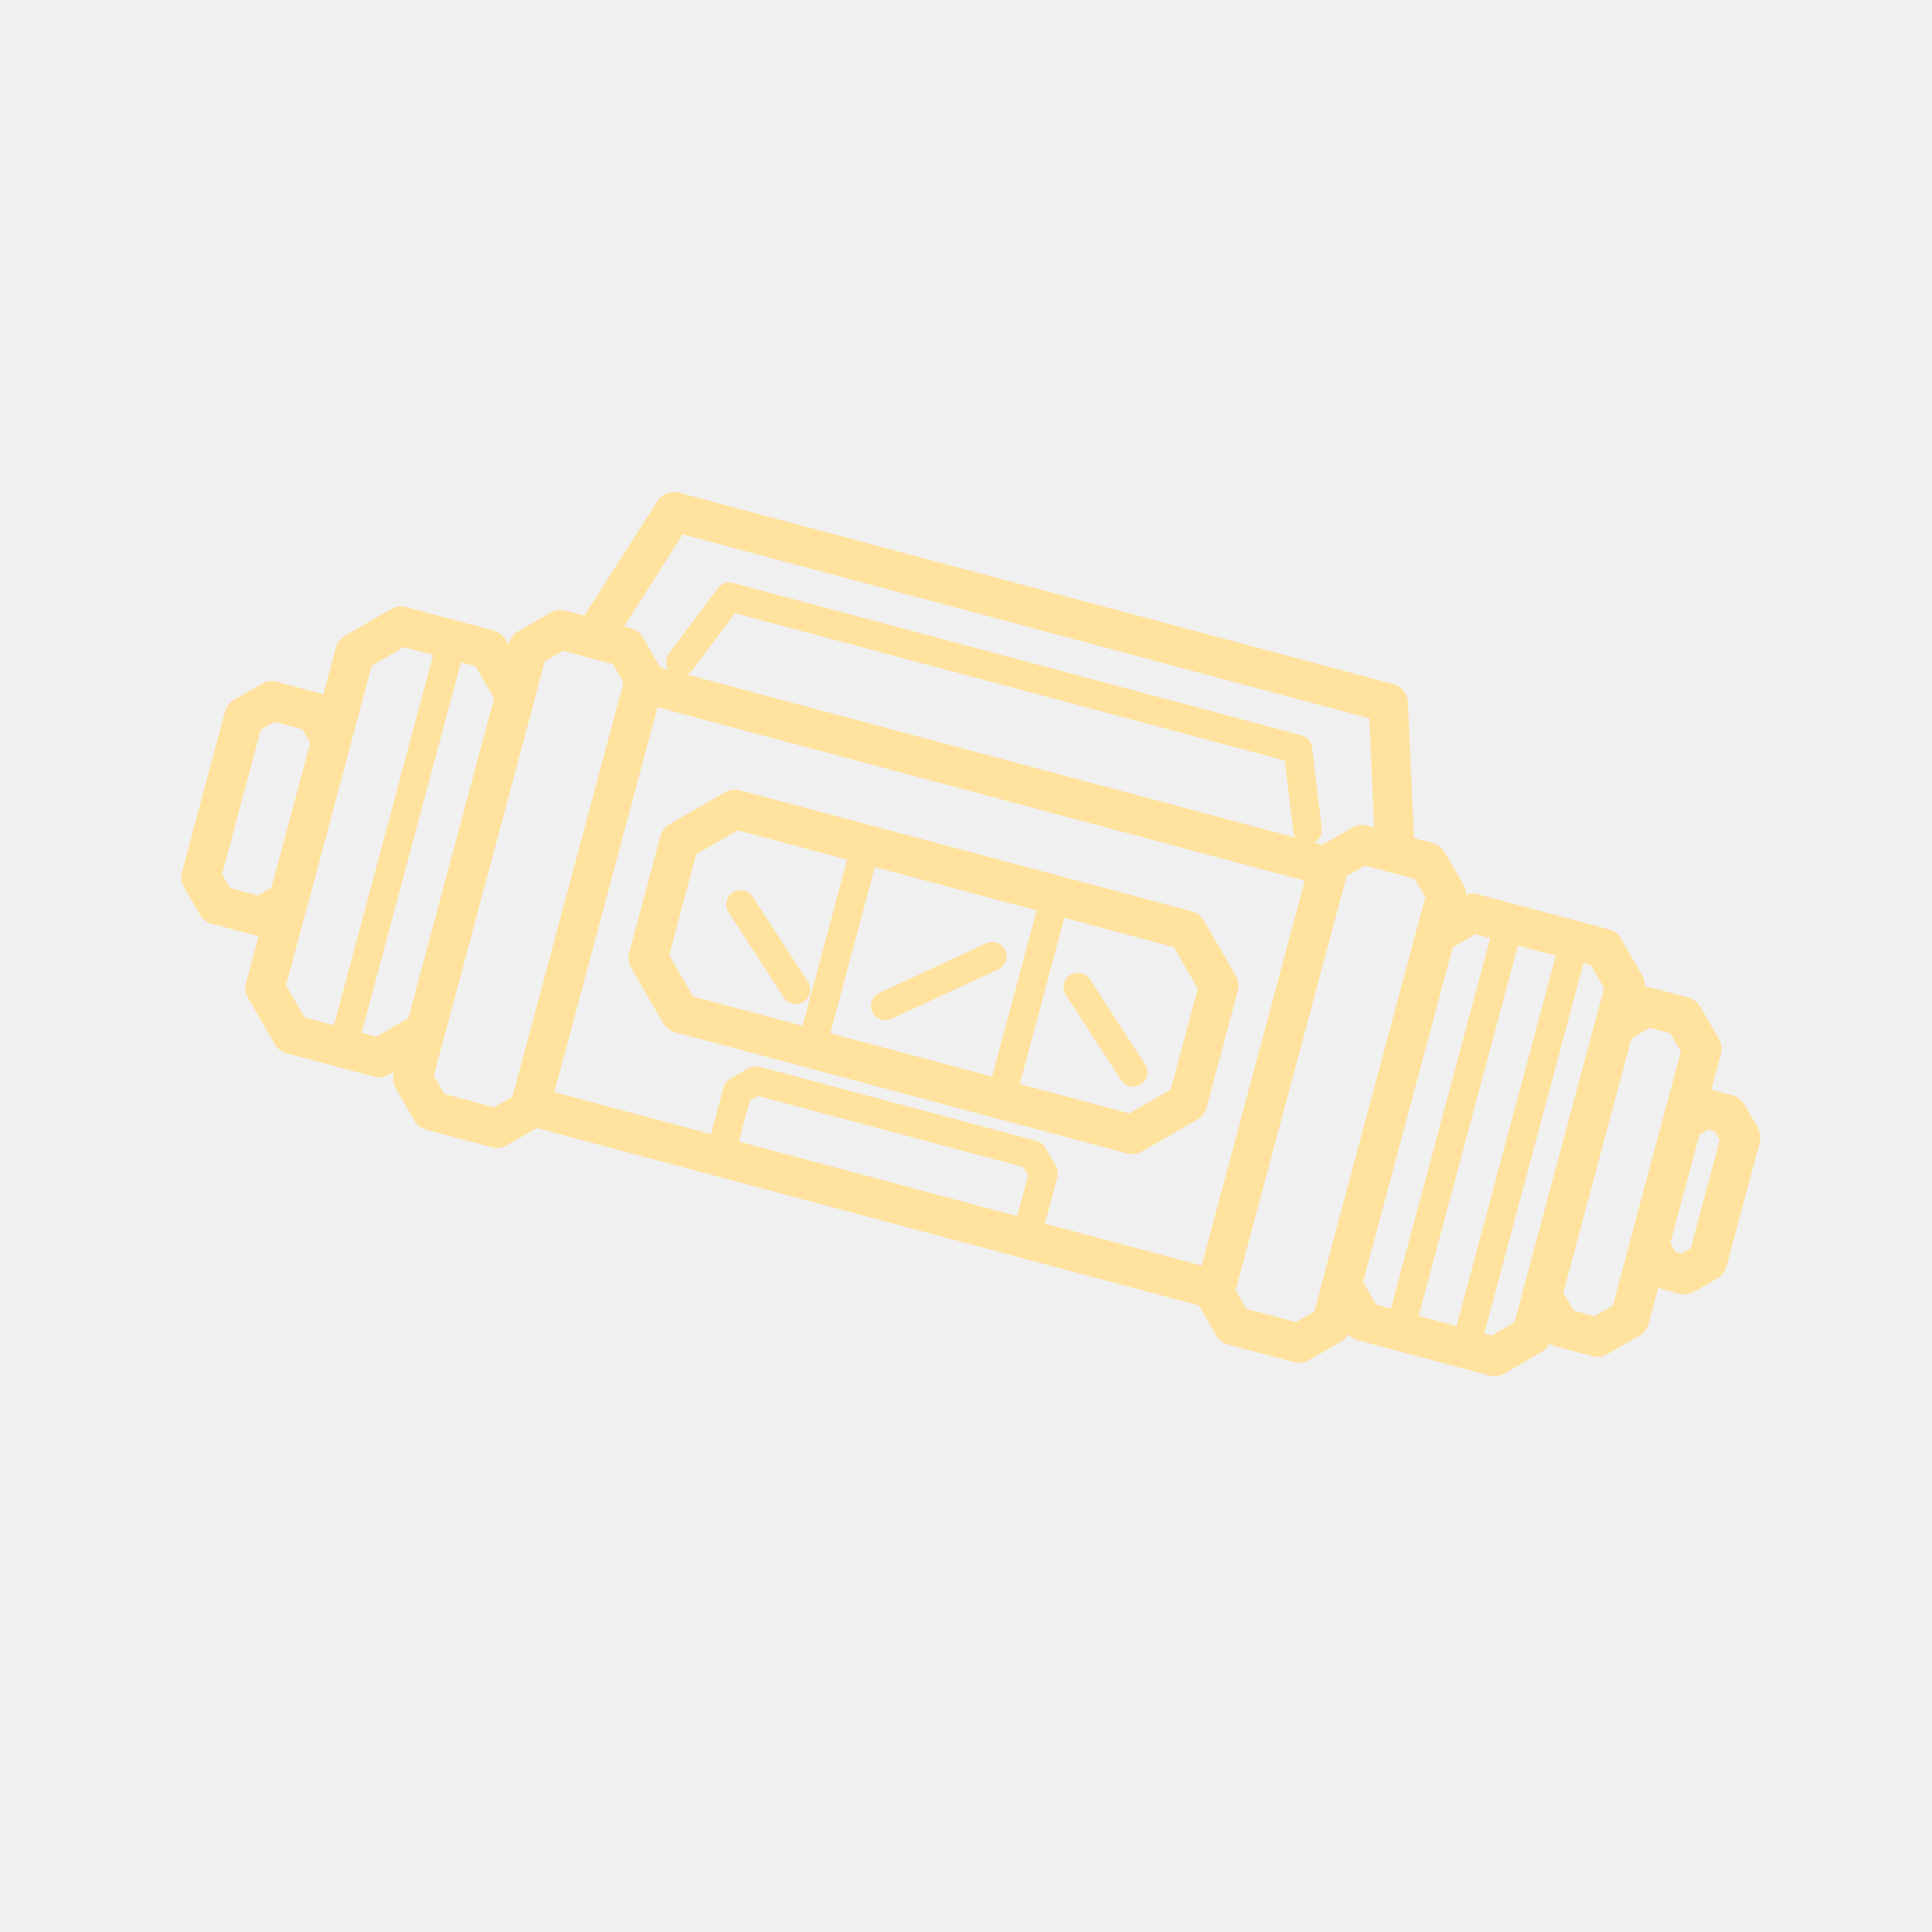
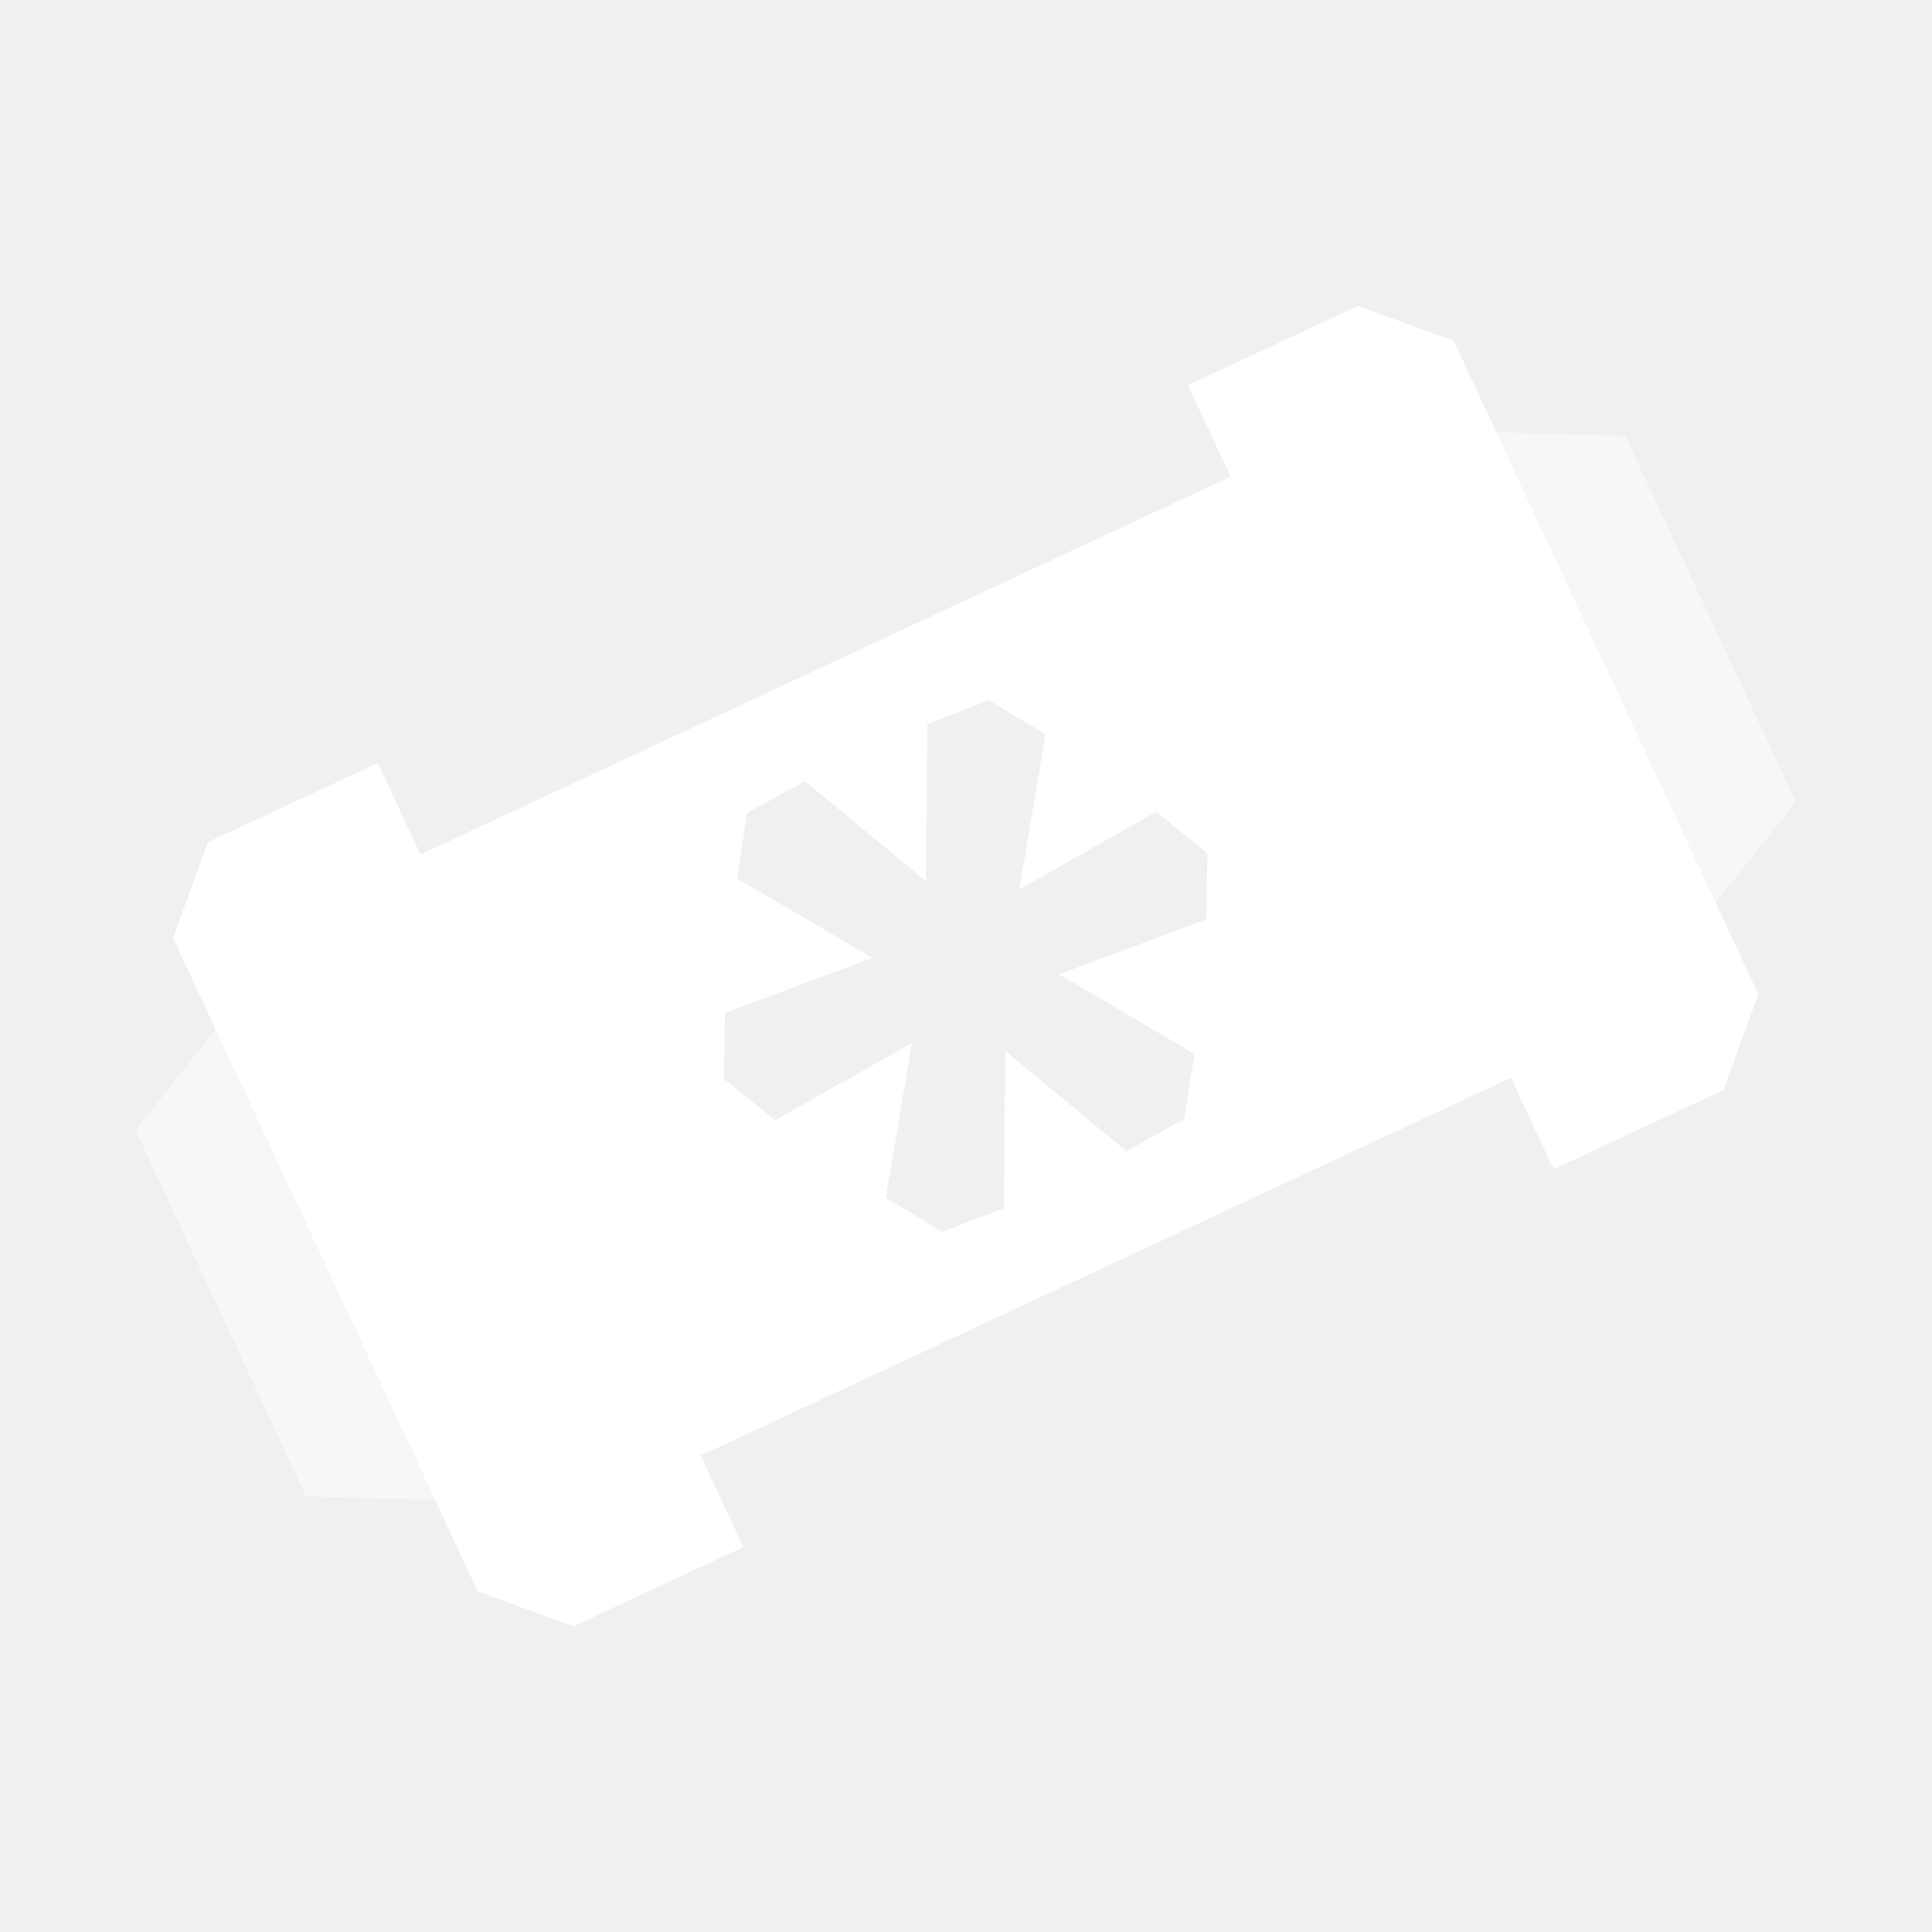
<svg xmlns="http://www.w3.org/2000/svg" width="256" height="256" viewBox="0 0 256 256">
-   <path d="M 36.00 92.85 L 41.79 94.41 L 43.91 98.08 L 38.22 119.33 L 34.55 121.45 L 28.75 119.90 L 26.63 116.23 L 32.32 94.98 Z" stroke="#FFE29E" stroke-width="5.20" stroke-linecap="round" stroke-linejoin="round" fill="none" />
-   <path d="M 53.14 82.95 L 64.73 86.06 L 68.27 92.18 L 56.36 136.62 L 50.24 140.15 L 38.65 137.05 L 35.11 130.92 L 47.02 86.49 Z" stroke="#FFE29E" stroke-width="5.20" stroke-linecap="round" stroke-linejoin="round" fill="none" />
-   <path d="M 59.39 86.70 L 45.93 136.93" stroke="#FFE29E" stroke-width="3.80" stroke-linecap="round" stroke-linejoin="round" fill="none" />
-   <path d="M 74.24 83.43 L 82.93 85.76 L 85.41 90.05 L 70.14 147.04 L 65.85 149.51 L 57.16 147.18 L 54.68 142.90 L 69.95 85.91 Z" stroke="#FFE29E" stroke-width="5.20" stroke-linecap="round" stroke-linejoin="round" fill="none" />
-   <path d="M 180.49 111.90 L 189.18 114.23 L 191.66 118.52 L 176.39 175.51 L 172.10 177.98 L 163.41 175.65 L 160.93 171.37 L 176.20 114.38 Z" stroke="#FFE29E" stroke-width="5.20" stroke-linecap="round" stroke-linejoin="round" fill="none" />
-   <path d="M 78.59 84.60 L 89.30 67.80 L 183.96 93.16 L 184.84 113.07" stroke="#FFE29E" stroke-width="5.20" stroke-linecap="round" stroke-linejoin="round" fill="none" />
-   <path d="M 90.18 87.70 L 96.63 79.08 L 171.97 99.27 L 173.25 109.96" stroke="#FFE29E" stroke-width="3.80" stroke-linecap="round" stroke-linejoin="round" fill="none" />
-   <path d="M 85.28 90.53 L 176.07 114.86" stroke="#FFE29E" stroke-width="5.20" stroke-linecap="round" stroke-linejoin="round" fill="none" />
-   <path d="M 70.27 146.55 L 161.06 170.88" stroke="#FFE29E" stroke-width="5.20" stroke-linecap="round" stroke-linejoin="round" fill="none" />
-   <path d="M 97.37 107.23 L 157.26 123.27 L 161.50 130.62 L 157.36 146.08 L 150.01 150.32 L 90.12 134.27 L 85.88 126.93 L 90.02 111.47 Z" stroke="#FFE29E" stroke-width="5.20" stroke-linecap="round" stroke-linejoin="round" fill="none" />
-   <path d="M 114.50 112.85 L 107.77 137.97" stroke="#FFE29E" stroke-width="3.80" stroke-linecap="round" stroke-linejoin="round" fill="none" />
-   <path d="M 139.61 119.58 L 132.88 144.70" stroke="#FFE29E" stroke-width="3.80" stroke-linecap="round" stroke-linejoin="round" fill="none" />
-   <path d="M 98.13 119.85 L 105.46 131.14" stroke="#FFE29E" stroke-width="3.80" stroke-linecap="round" stroke-linejoin="round" fill="none" />
-   <path d="M 117.31 133.28 L 131.48 126.72" stroke="#FFE29E" stroke-width="3.80" stroke-linecap="round" stroke-linejoin="round" fill="none" />
-   <path d="M 142.82 130.79 L 150.15 142.08" stroke="#FFE29E" stroke-width="3.80" stroke-linecap="round" stroke-linejoin="round" fill="none" />
-   <path d="M 100.16 143.18 L 136.86 153.01 L 138.28 155.46 L 136.47 162.22 L 134.02 163.64 L 97.31 153.80 L 95.90 151.35 L 97.71 144.59 Z" stroke="#FFE29E" stroke-width="3.80" stroke-linecap="round" stroke-linejoin="round" fill="none" />
-   <path d="M 195.13 121.00 L 212.52 125.66 L 215.35 130.56 L 202.93 176.92 L 198.03 179.75 L 180.64 175.09 L 177.81 170.19 L 190.24 123.83 Z" stroke="#FFE29E" stroke-width="5.20" stroke-linecap="round" stroke-linejoin="round" fill="none" />
-   <path d="M 199.71 123.26 L 185.73 175.42" stroke="#FFE29E" stroke-width="3.80" stroke-linecap="round" stroke-linejoin="round" fill="none" />
-   <path d="M 208.40 125.59 L 194.42 177.75" stroke="#FFE29E" stroke-width="3.80" stroke-linecap="round" stroke-linejoin="round" fill="none" />
-   <path d="M 218.21 133.40 L 223.04 134.69 L 225.52 138.98 L 215.94 174.72 L 211.65 177.19 L 206.82 175.90 L 204.35 171.61 L 213.93 135.87 Z" stroke="#FFE29E" stroke-width="5.20" stroke-linecap="round" stroke-linejoin="round" fill="none" />
-   <path d="M 225.99 146.87 L 228.89 147.64 L 230.66 150.71 L 226.26 167.13 L 223.19 168.90 L 220.30 168.12 L 218.53 165.06 L 222.93 148.64 Z" stroke="#FFE29E" stroke-width="5.20" stroke-linecap="round" stroke-linejoin="round" fill="none" />
+   <g fill="#FFFFFF" fill-opacity="0.45" fill-rule="evenodd">
+     <path d="M 17.96 149.80 L 28.58 136.41 L 57.65 198.74 L 40.56 198.28 Z M 198.27 57.28 L 215.35 57.75 L 237.96 106.23 L 227.33 119.62 Z" stroke="none" stroke-width="4.00" />
+   </g>
+   <g fill="#FFFFFF" fill-rule="evenodd">
+     <path d="M 22.93 124.29 L 27.55 111.59 L 50.06 101.10 L 55.71 113.22 L 163.06 63.16 L 157.41 51.04 L 179.92 40.54 L 192.62 45.16 L 232.99 131.74 L 228.37 144.43 L 205.86 154.93 L 200.20 142.81 L 92.85 192.87 L 98.50 204.99 L 75.99 215.49 L 63.30 210.87 Z M 153.20 107.57 L 159.99 113.08 L 159.84 121.82 L 140.33 129.10 L 158.28 139.65 L 156.91 148.29 L 149.26 152.53 L 133.20 139.27 L 133.04 160.09 L 124.88 163.22 L 117.38 158.72 L 120.83 138.19 L 102.72 148.45 L 95.92 142.95 L 96.07 134.21 L 115.59 126.93 L 97.64 116.37 L 99.00 107.74 L 106.65 103.50 L 122.71 116.76 L 122.88 95.94 L 131.04 92.80 L 138.53 97.30 L 135.08 117.84 Z" stroke="none" stroke-width="11.50" />
+   </g>
</svg>
